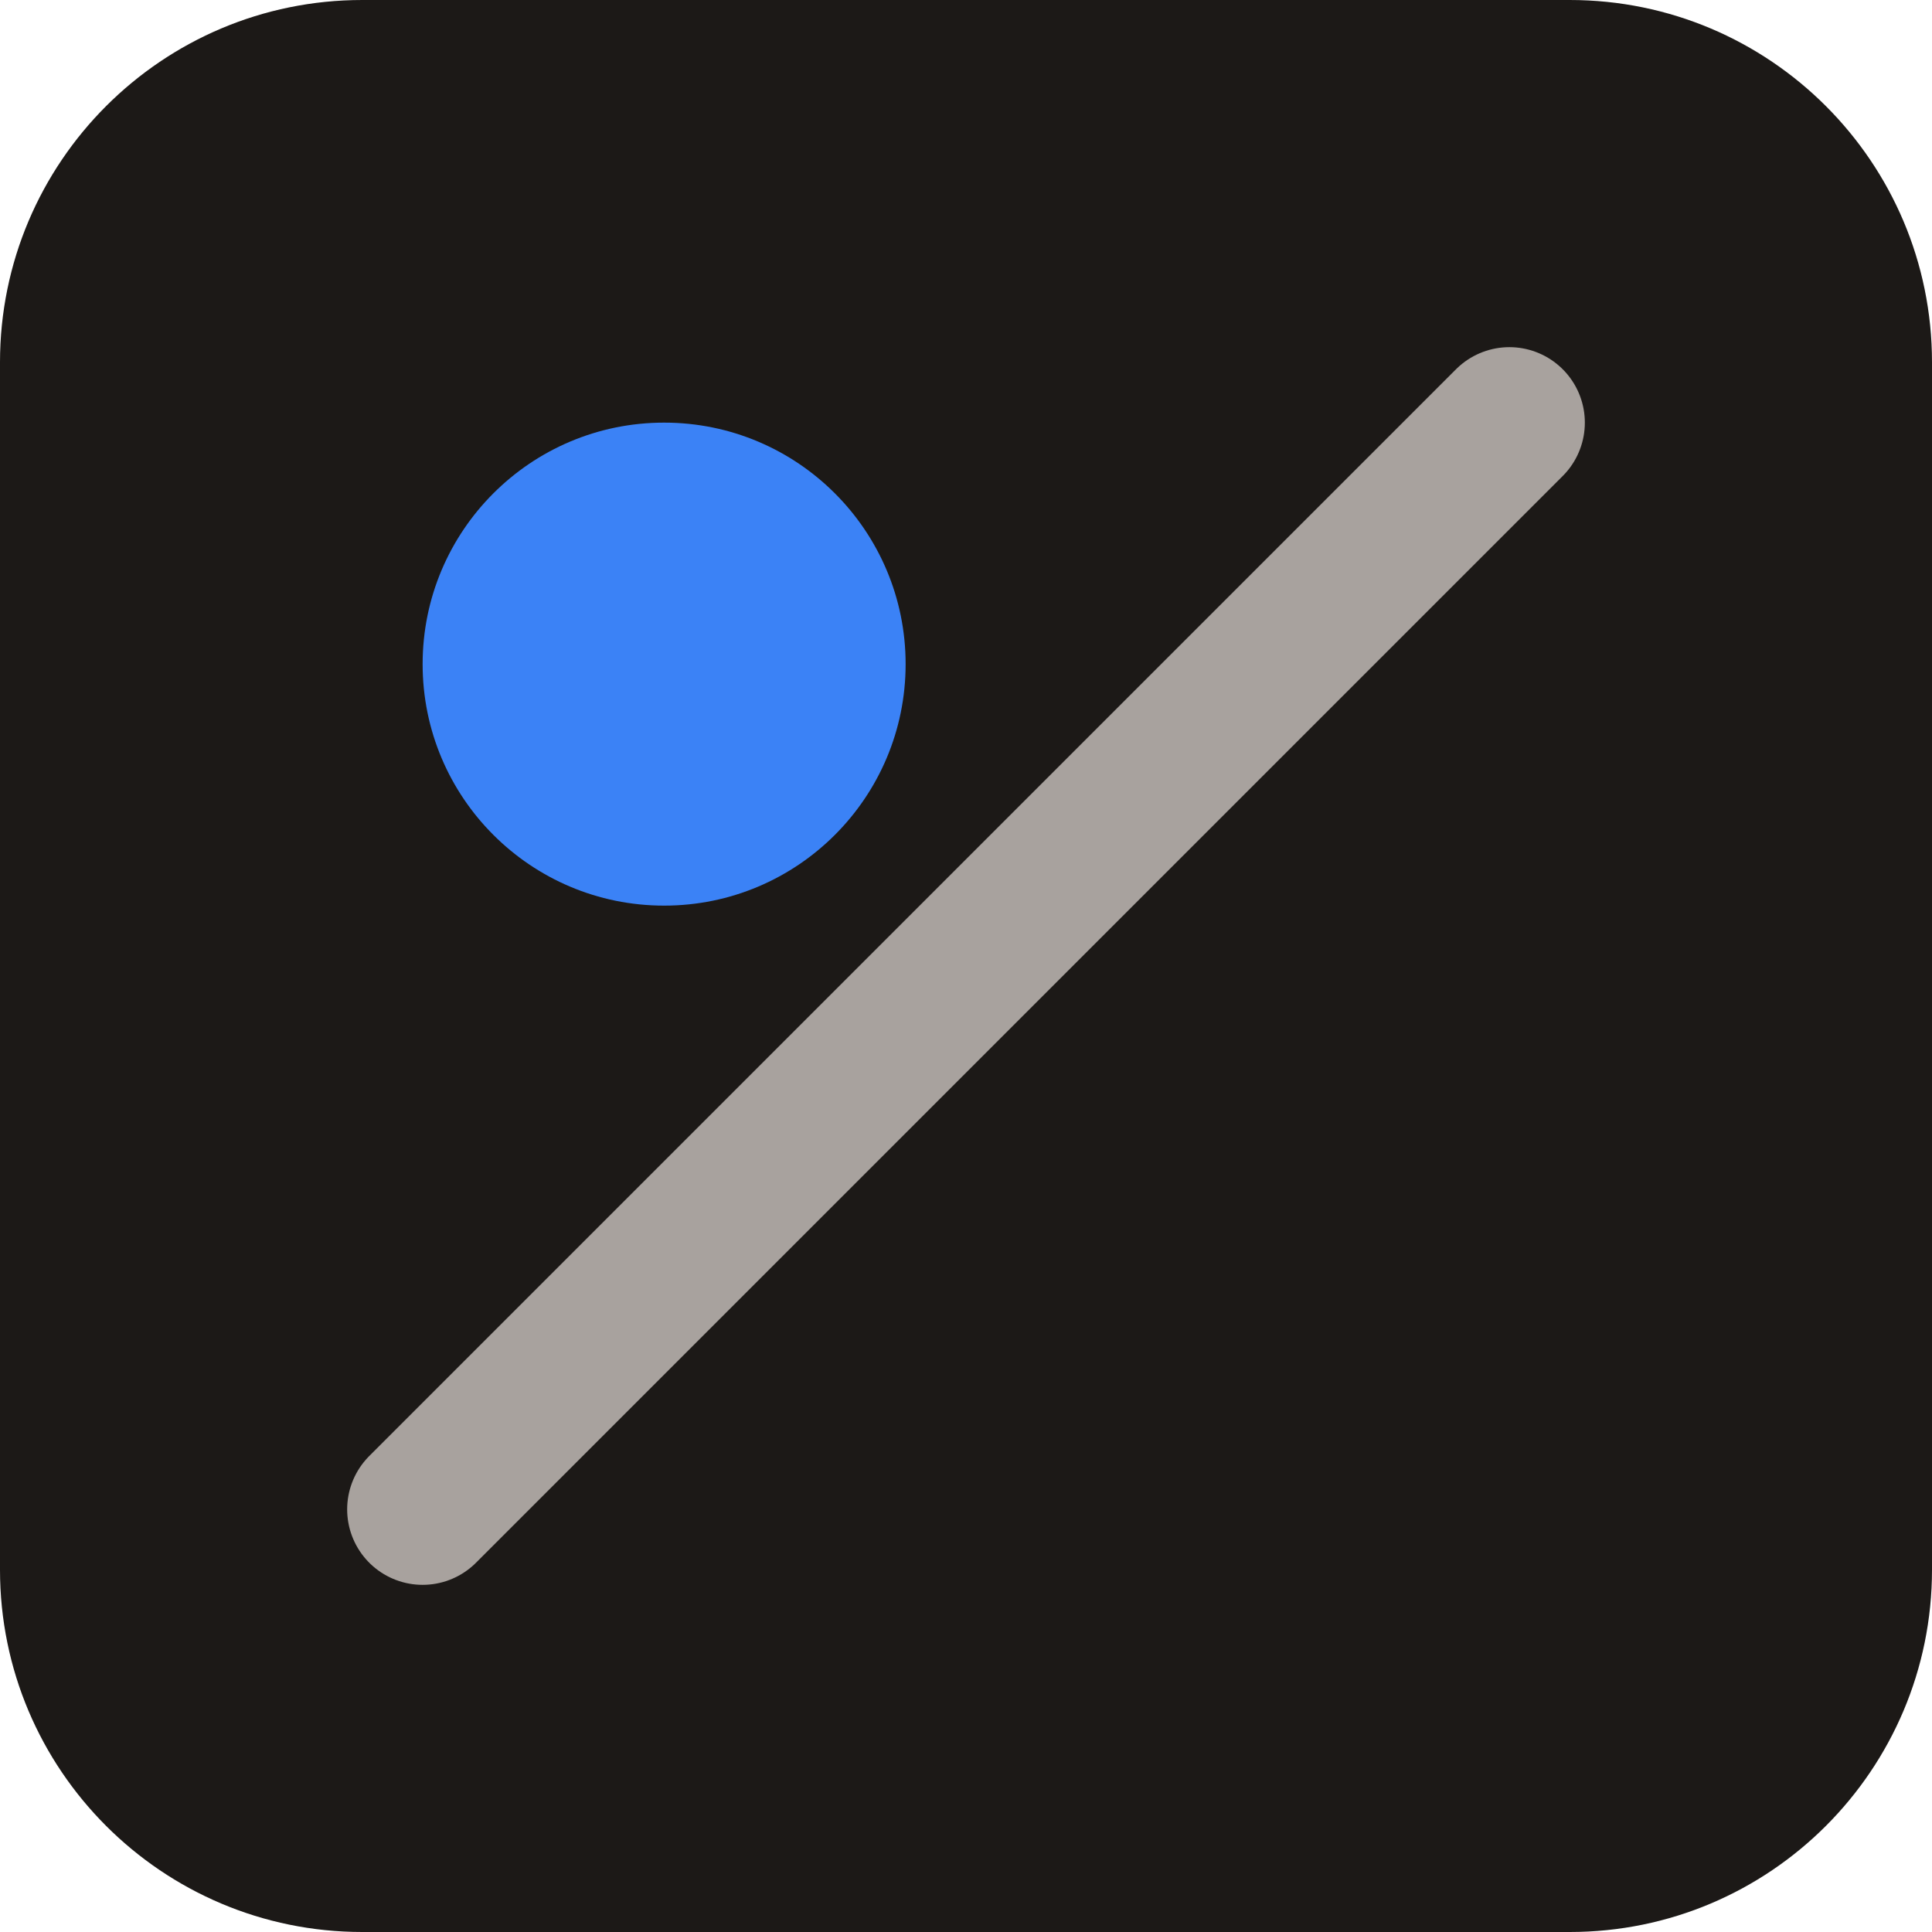
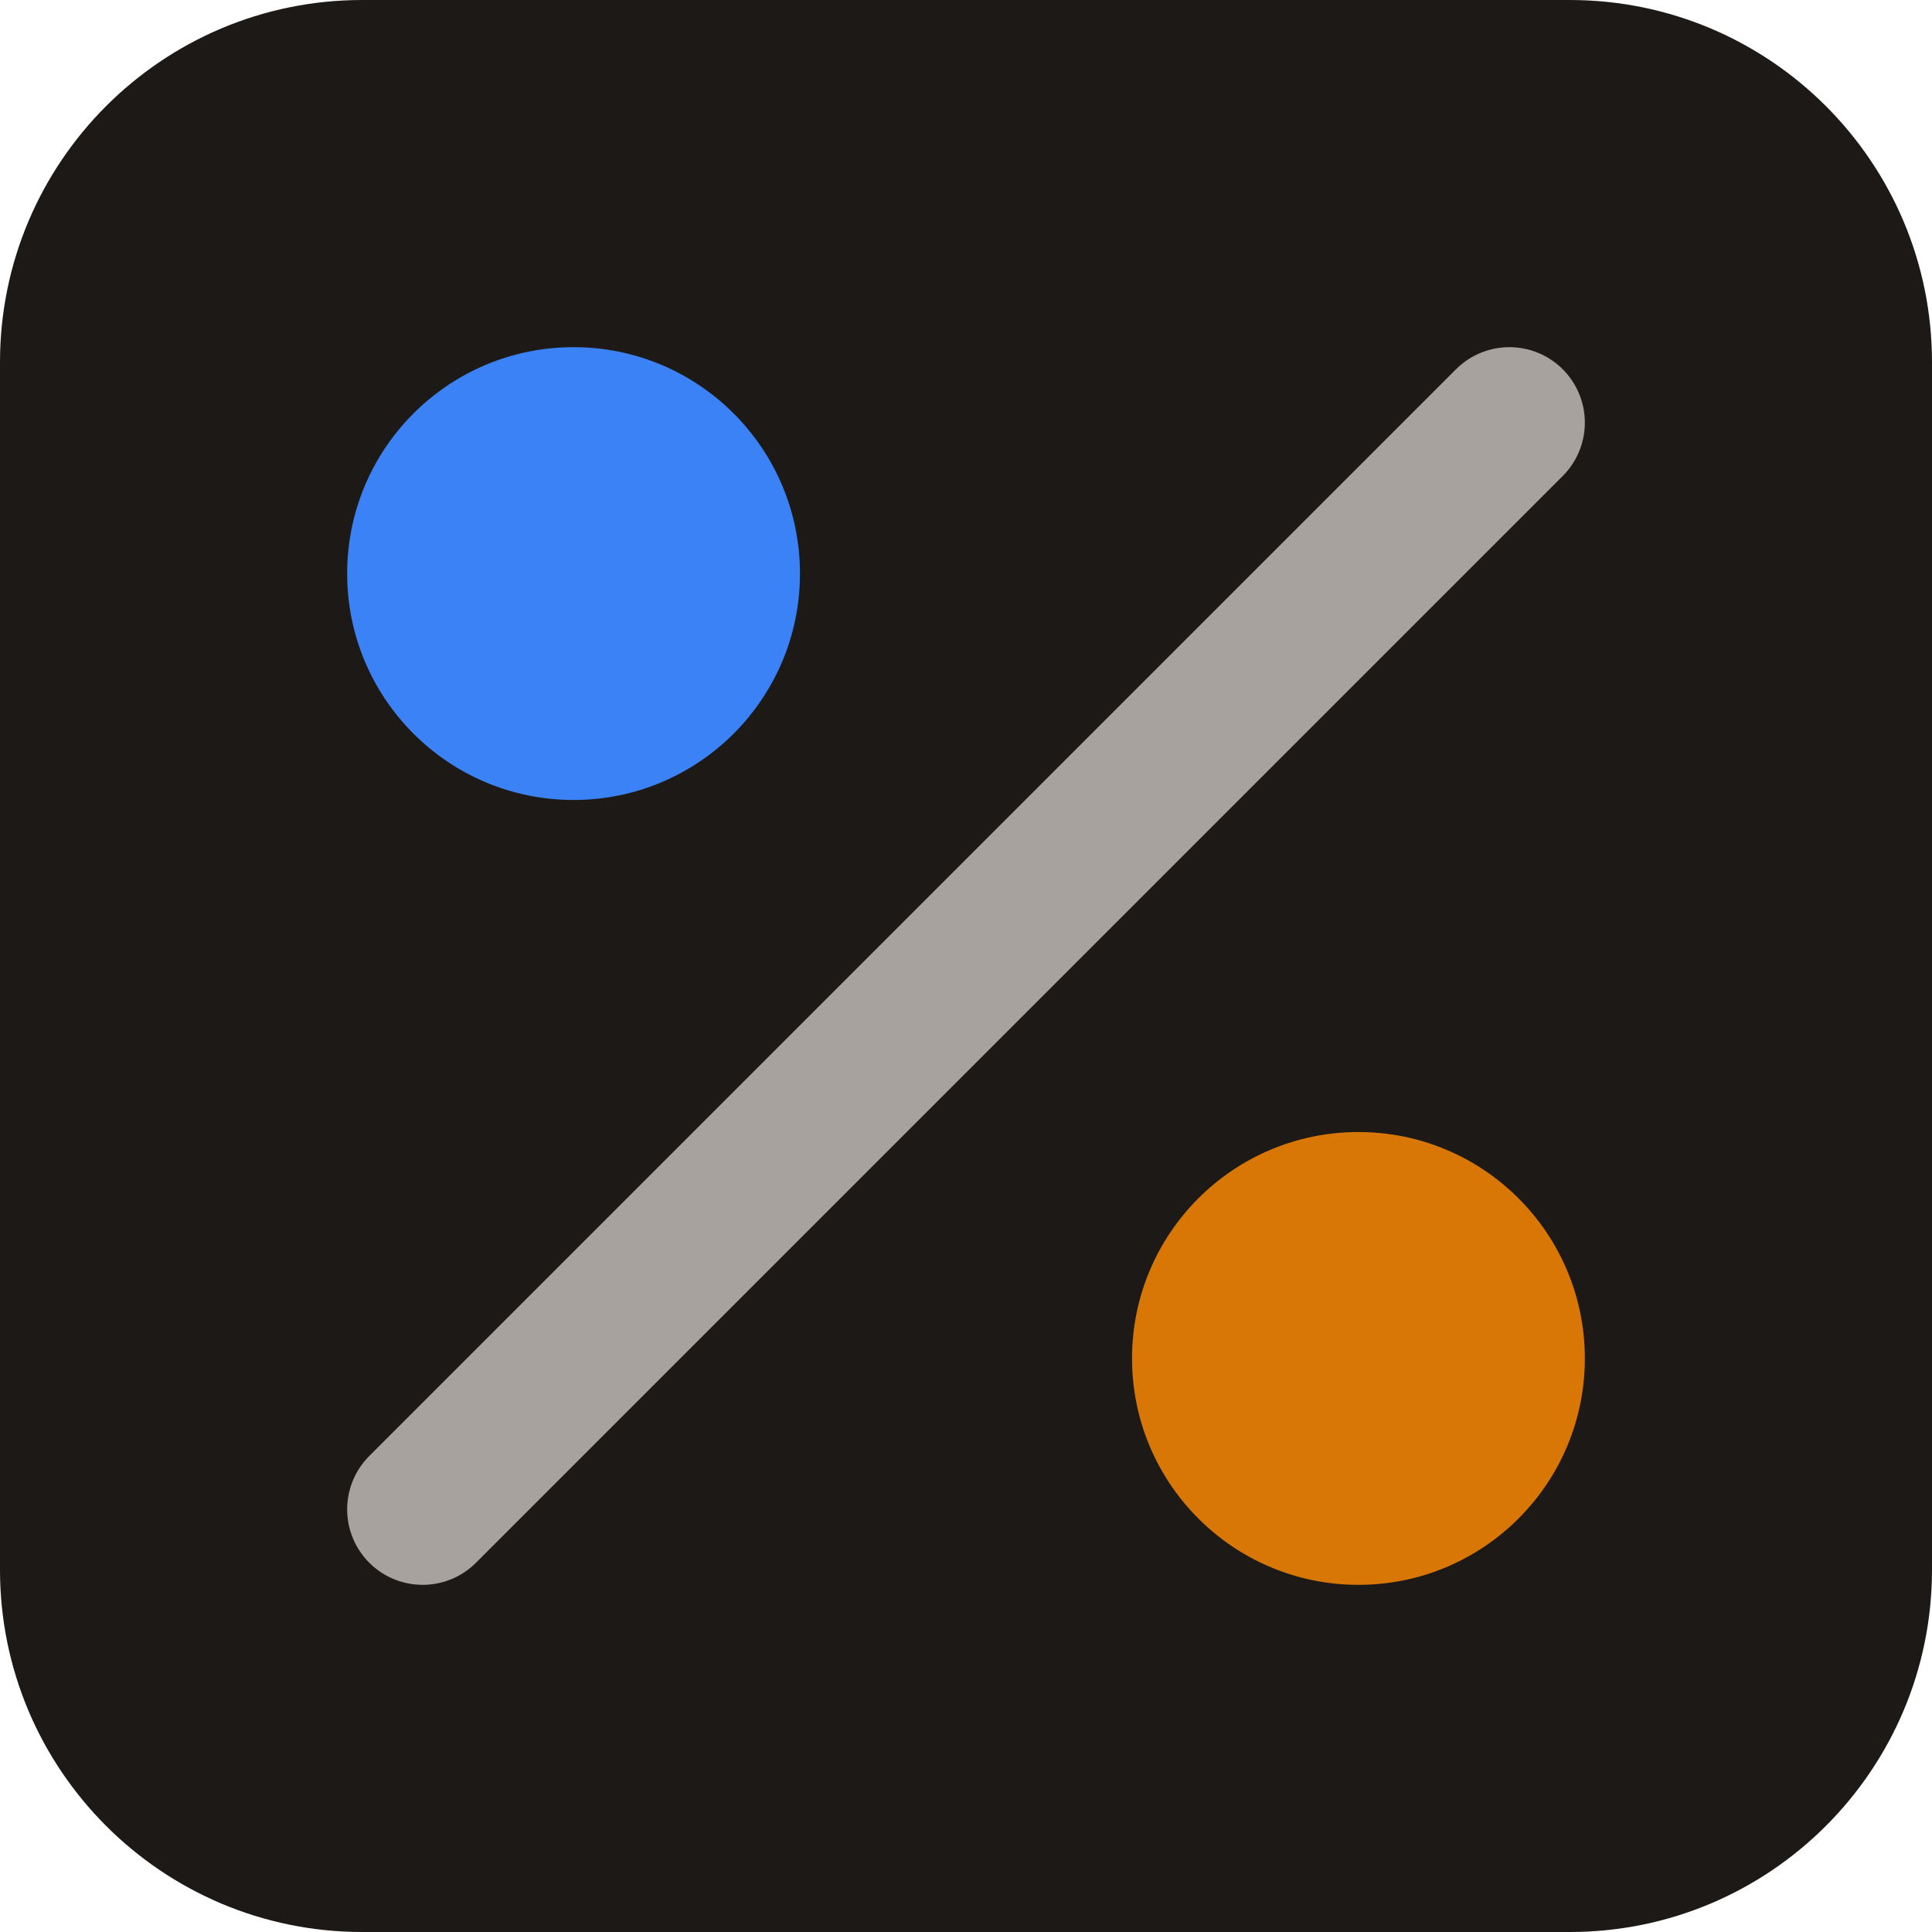
<svg xmlns="http://www.w3.org/2000/svg" viewBox="0 0 32 32">
  <rect width="32" height="32" rx="6" fill="#1c1917" />
  <path d="M7 25L25 7" stroke="#a8a29e" stroke-width="2.5" stroke-linecap="round" />
-   <circle cx="11" cy="11" r="4" fill="#3b82f6" />
+   <circle cx="9.5" cy="9.5" r="3.75" fill="#3b82f6" />
+   <circle cx="22.5" cy="22.5" r="3.75" fill="#d97706" />
</svg>
